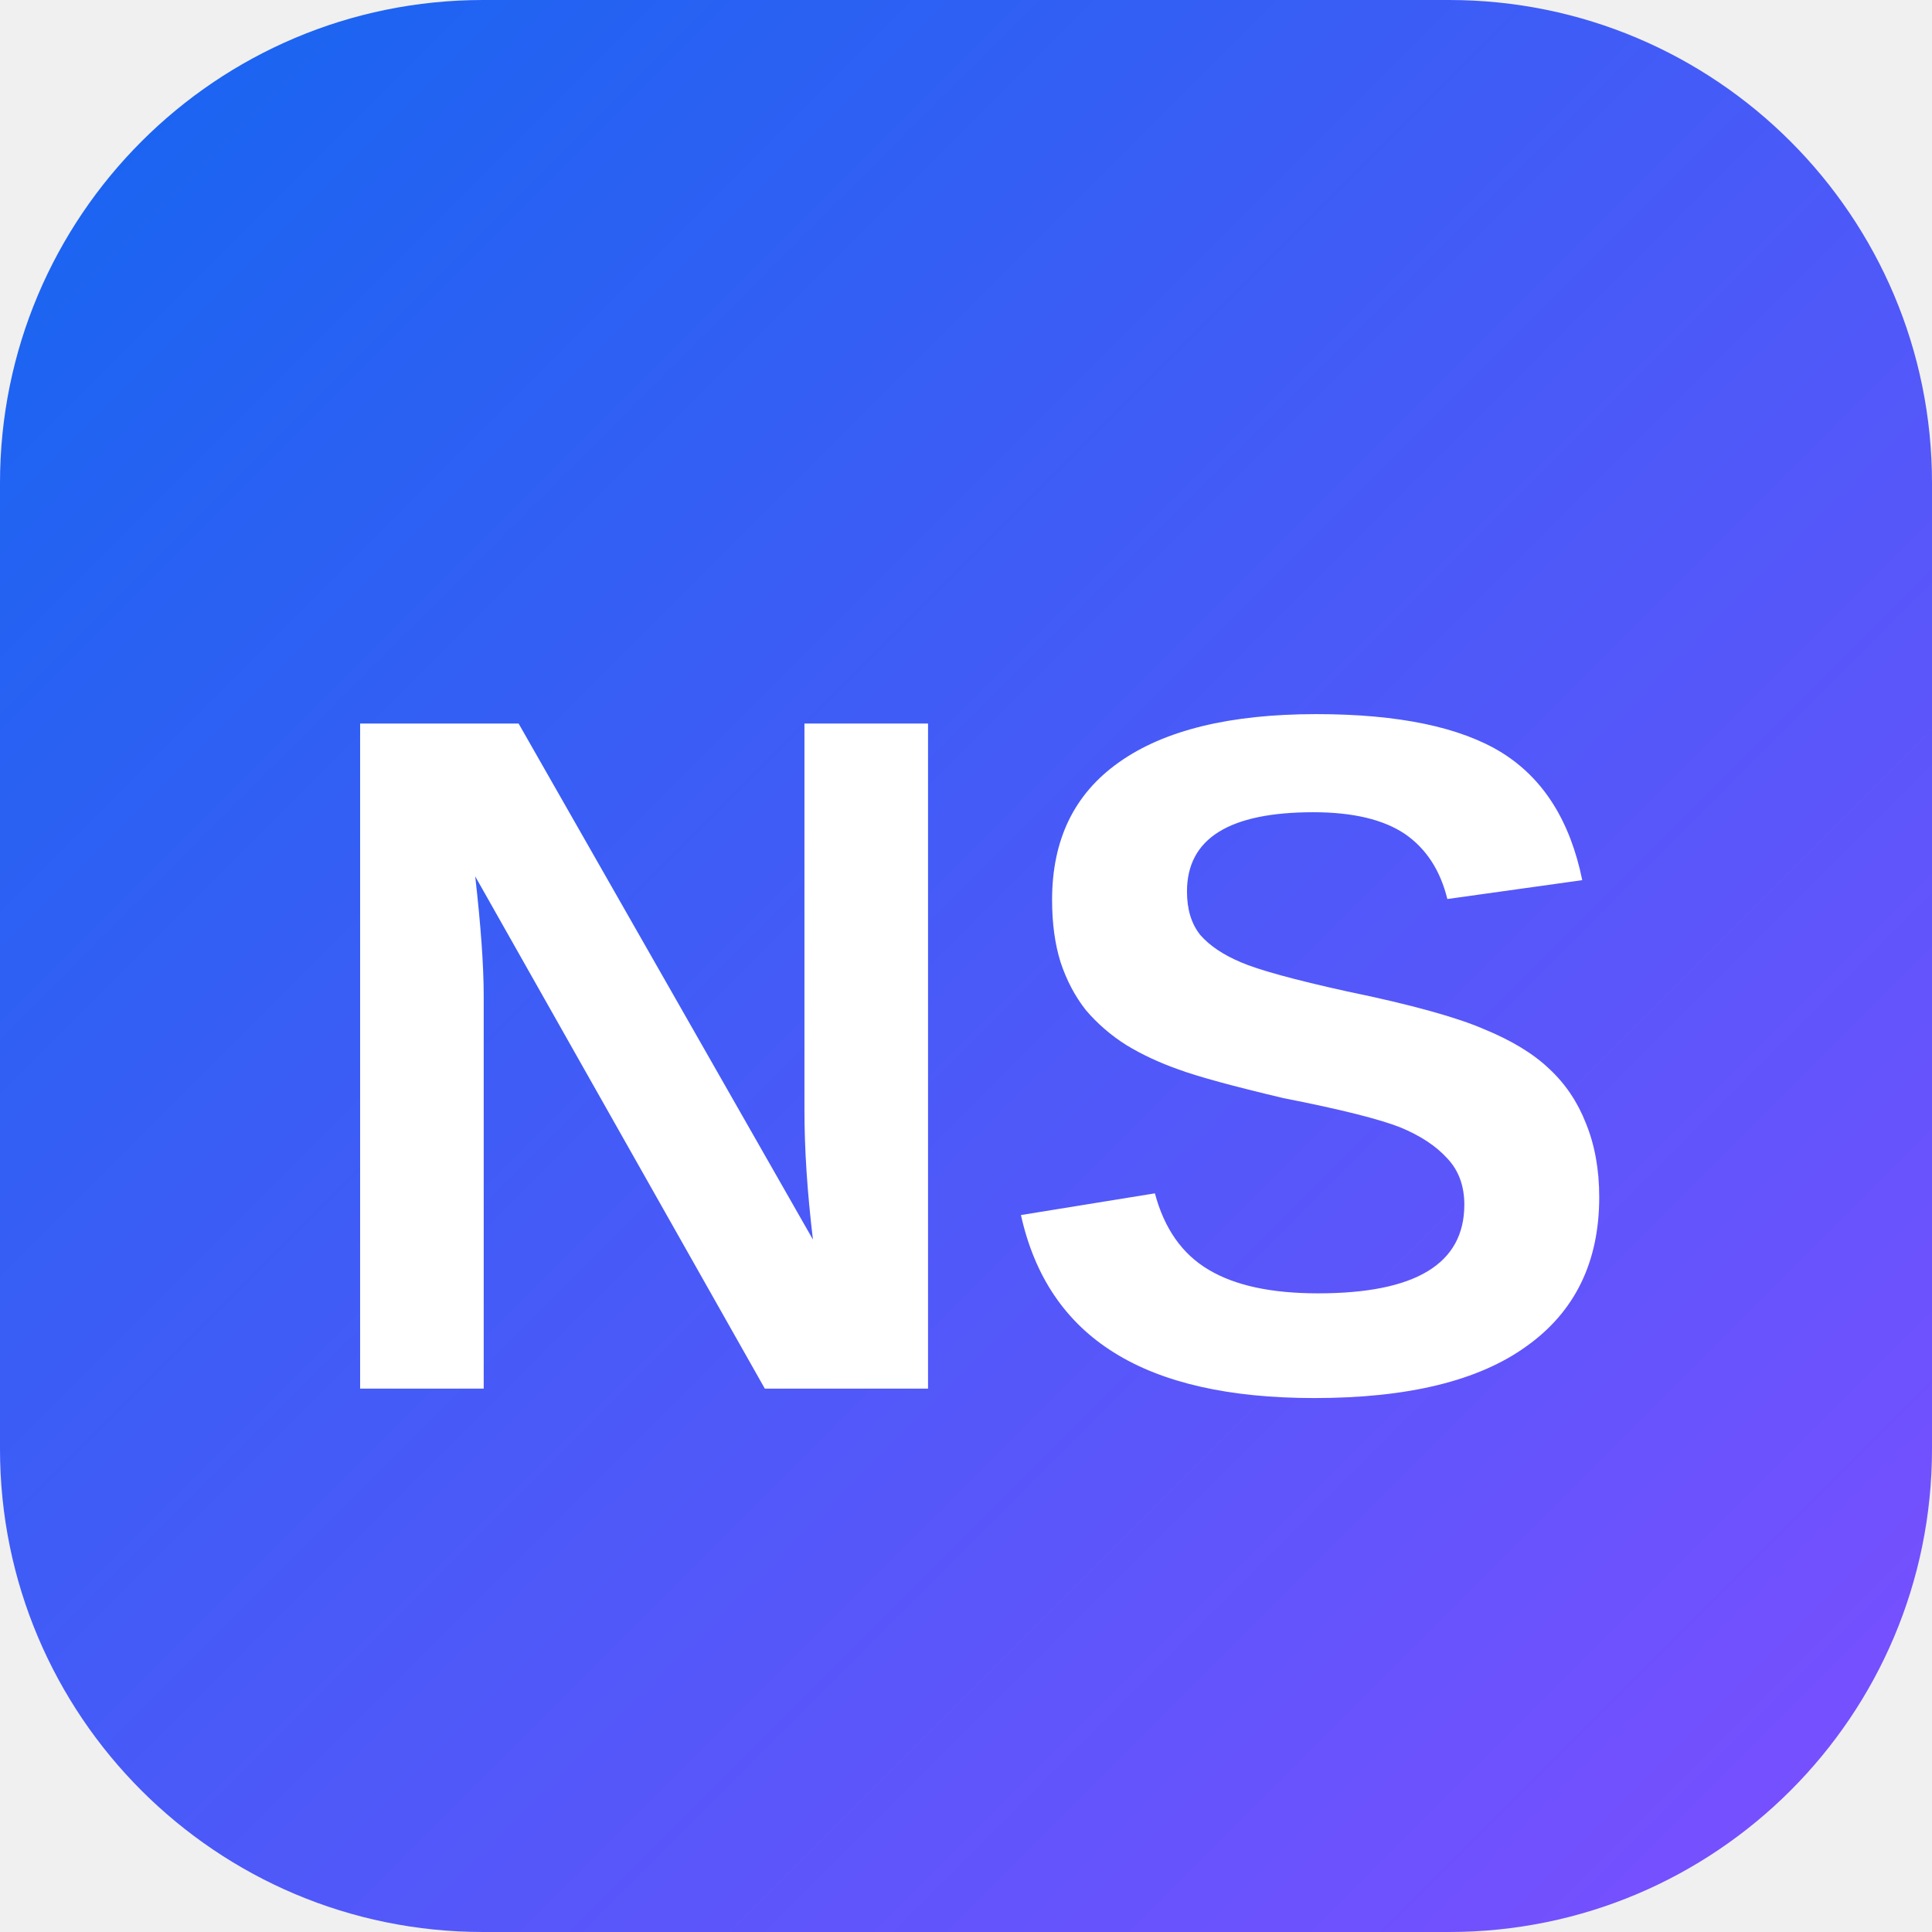
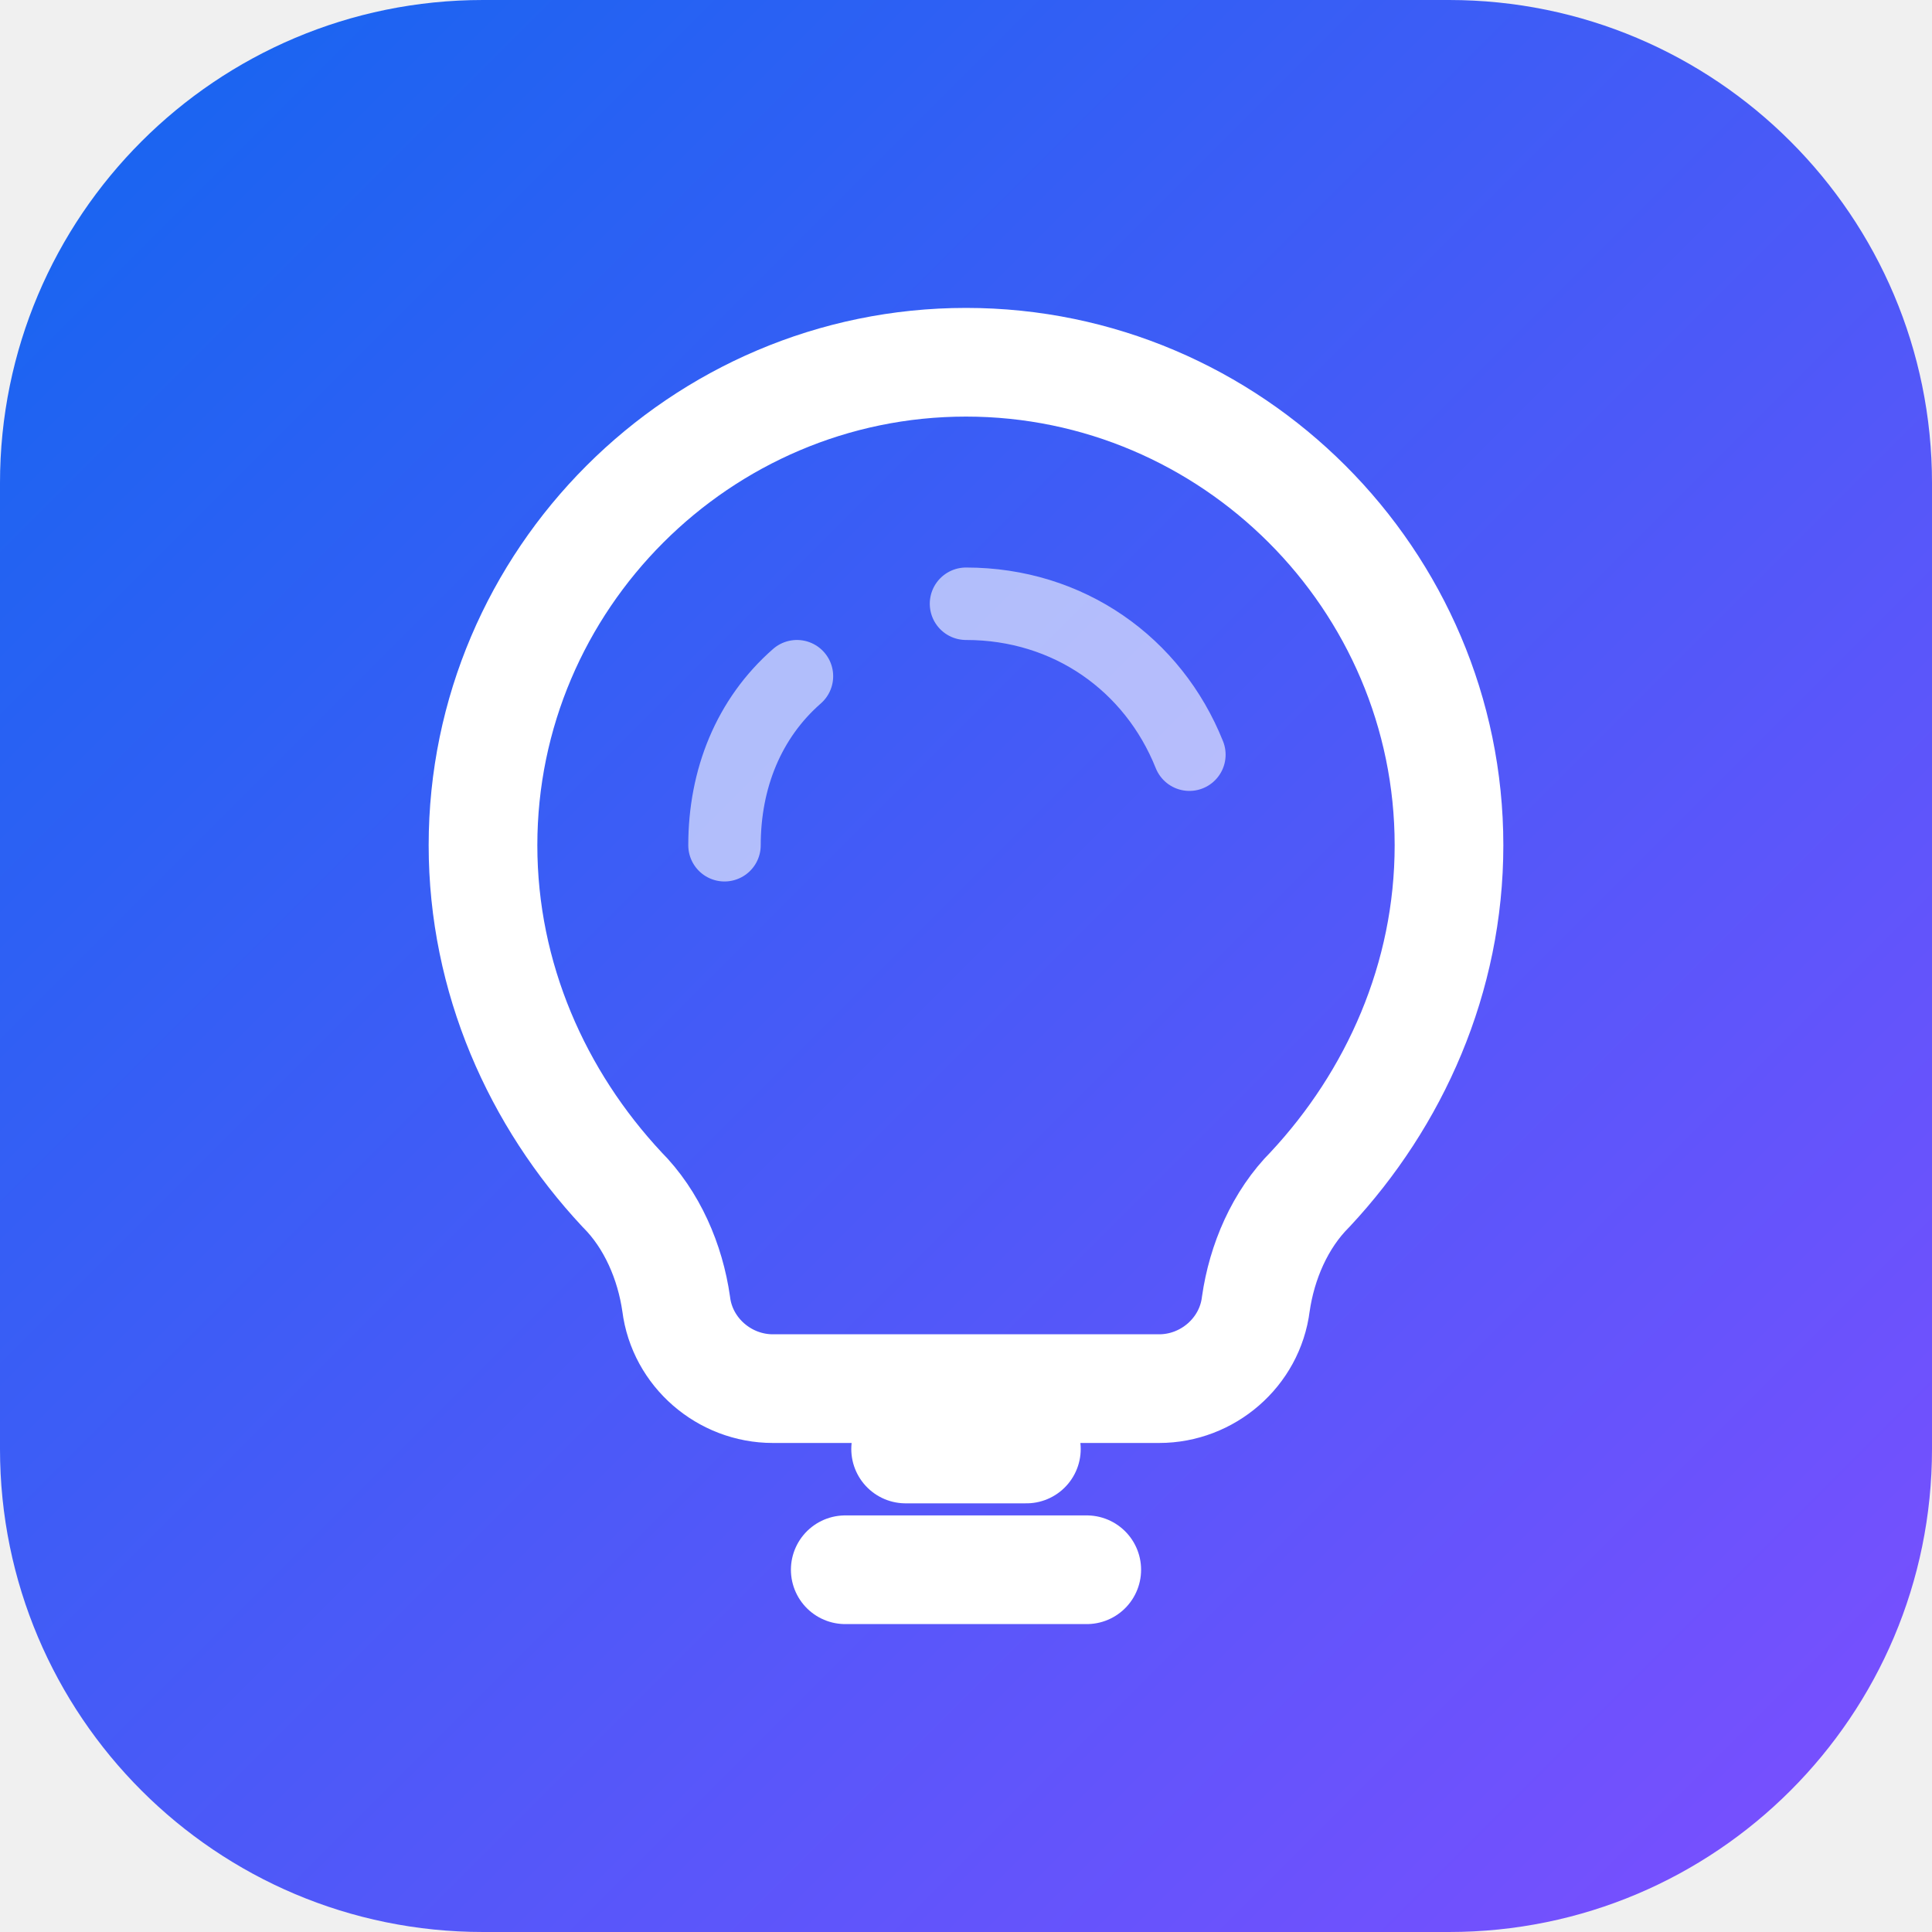
<svg xmlns="http://www.w3.org/2000/svg" viewBox="0 0 32 32">
  <defs>
    <linearGradient id="g" x1="0%" y1="0%" x2="100%" y2="100%">
      <stop offset="0%" stop-color="#1366F0" />
      <stop offset="100%" stop-color="#7E4EFF" />
    </linearGradient>
  </defs>
  <rect width="32" height="32" rx="8" fill="url(#g)" />
-   <text x="16" y="23" text-anchor="middle" font-family="Arial, sans-serif" font-size="16" font-weight="bold" fill="white">NS</text>
+   <path d="M16 6c-4.4 0-8 3.6-8 8 0 2.2.9 4.2 2.3 5.7.5.5.8 1.2.9 1.9.1.8.8 1.4 1.6 1.4h6.4c.8 0 1.5-.6 1.6-1.4.1-.7.4-1.4.9-1.9C23.1 18.2 24 16.2 24 14c0-4.4-3.6-8-8-8zm-2 20h4m-3-2h2" fill="none" stroke="white" stroke-width="1.8" stroke-linecap="round" stroke-linejoin="round" />
+   <path d="M12 14c0-1.1.4-2.1 1.2-2.8M16 10c1.7 0 3.1 1 3.7 2.5" fill="none" stroke="rgba(255,255,255,0.6)" stroke-width="1.2" stroke-linecap="round" />
</svg>
